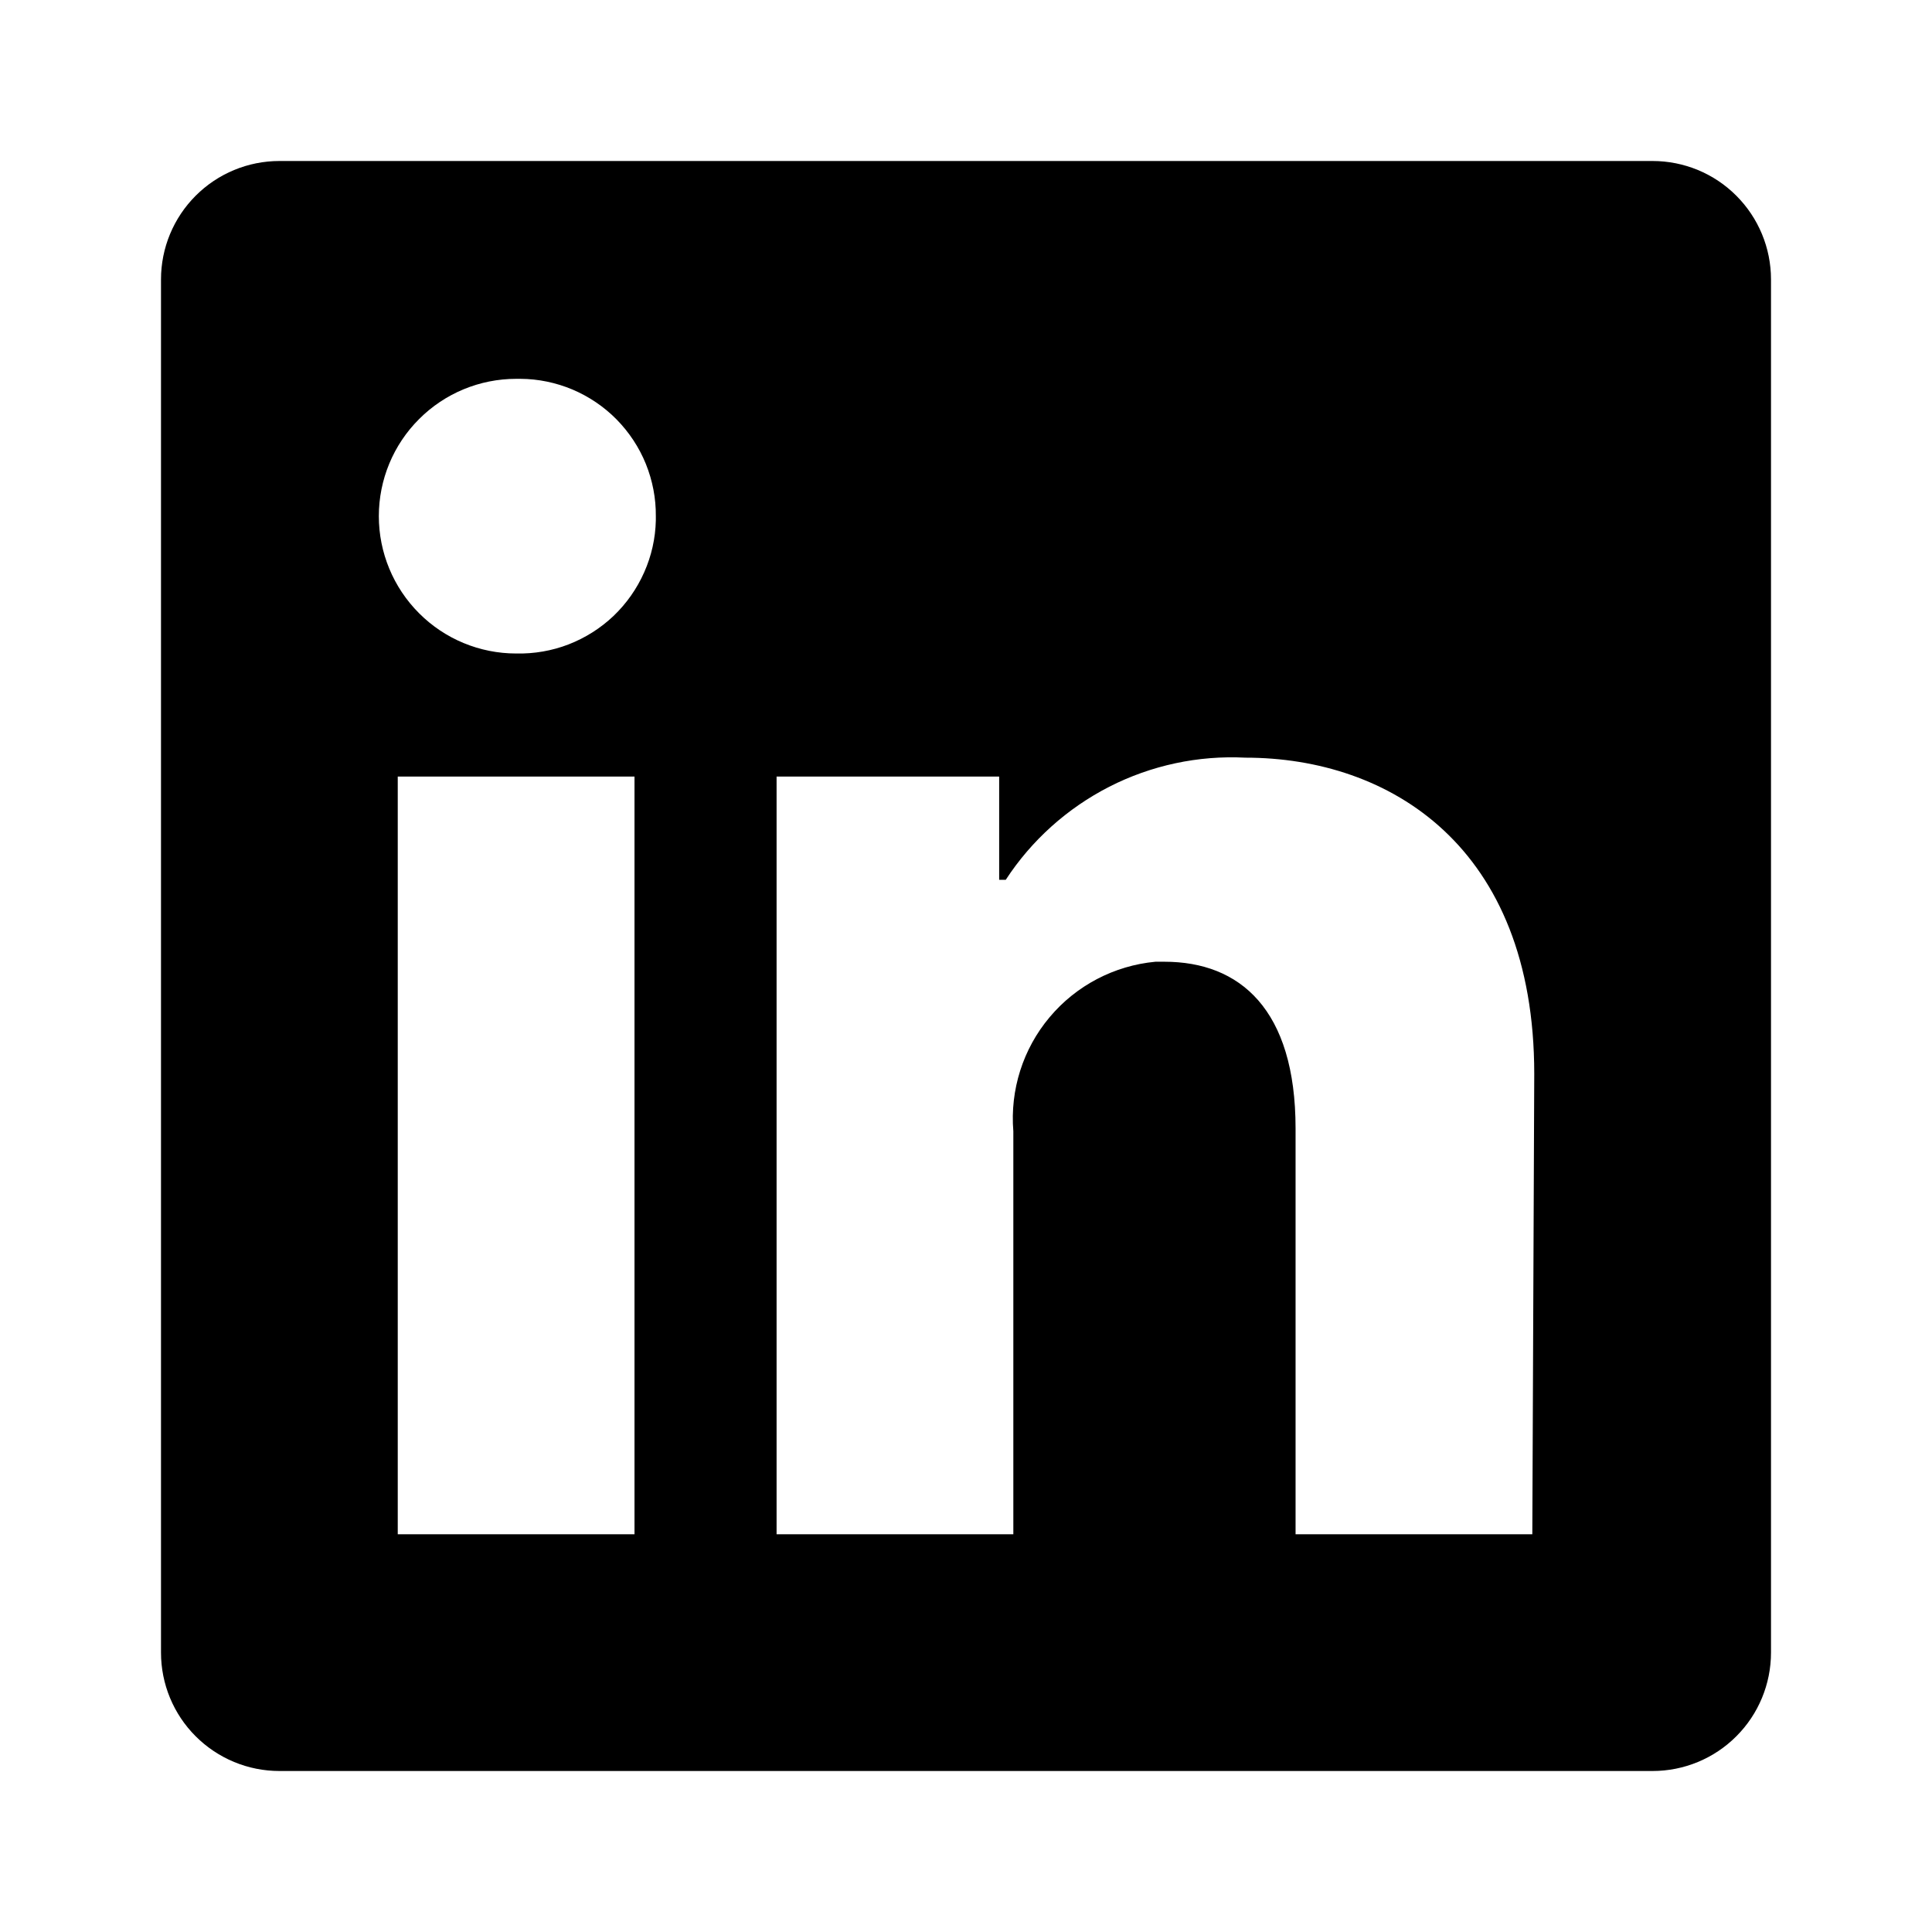
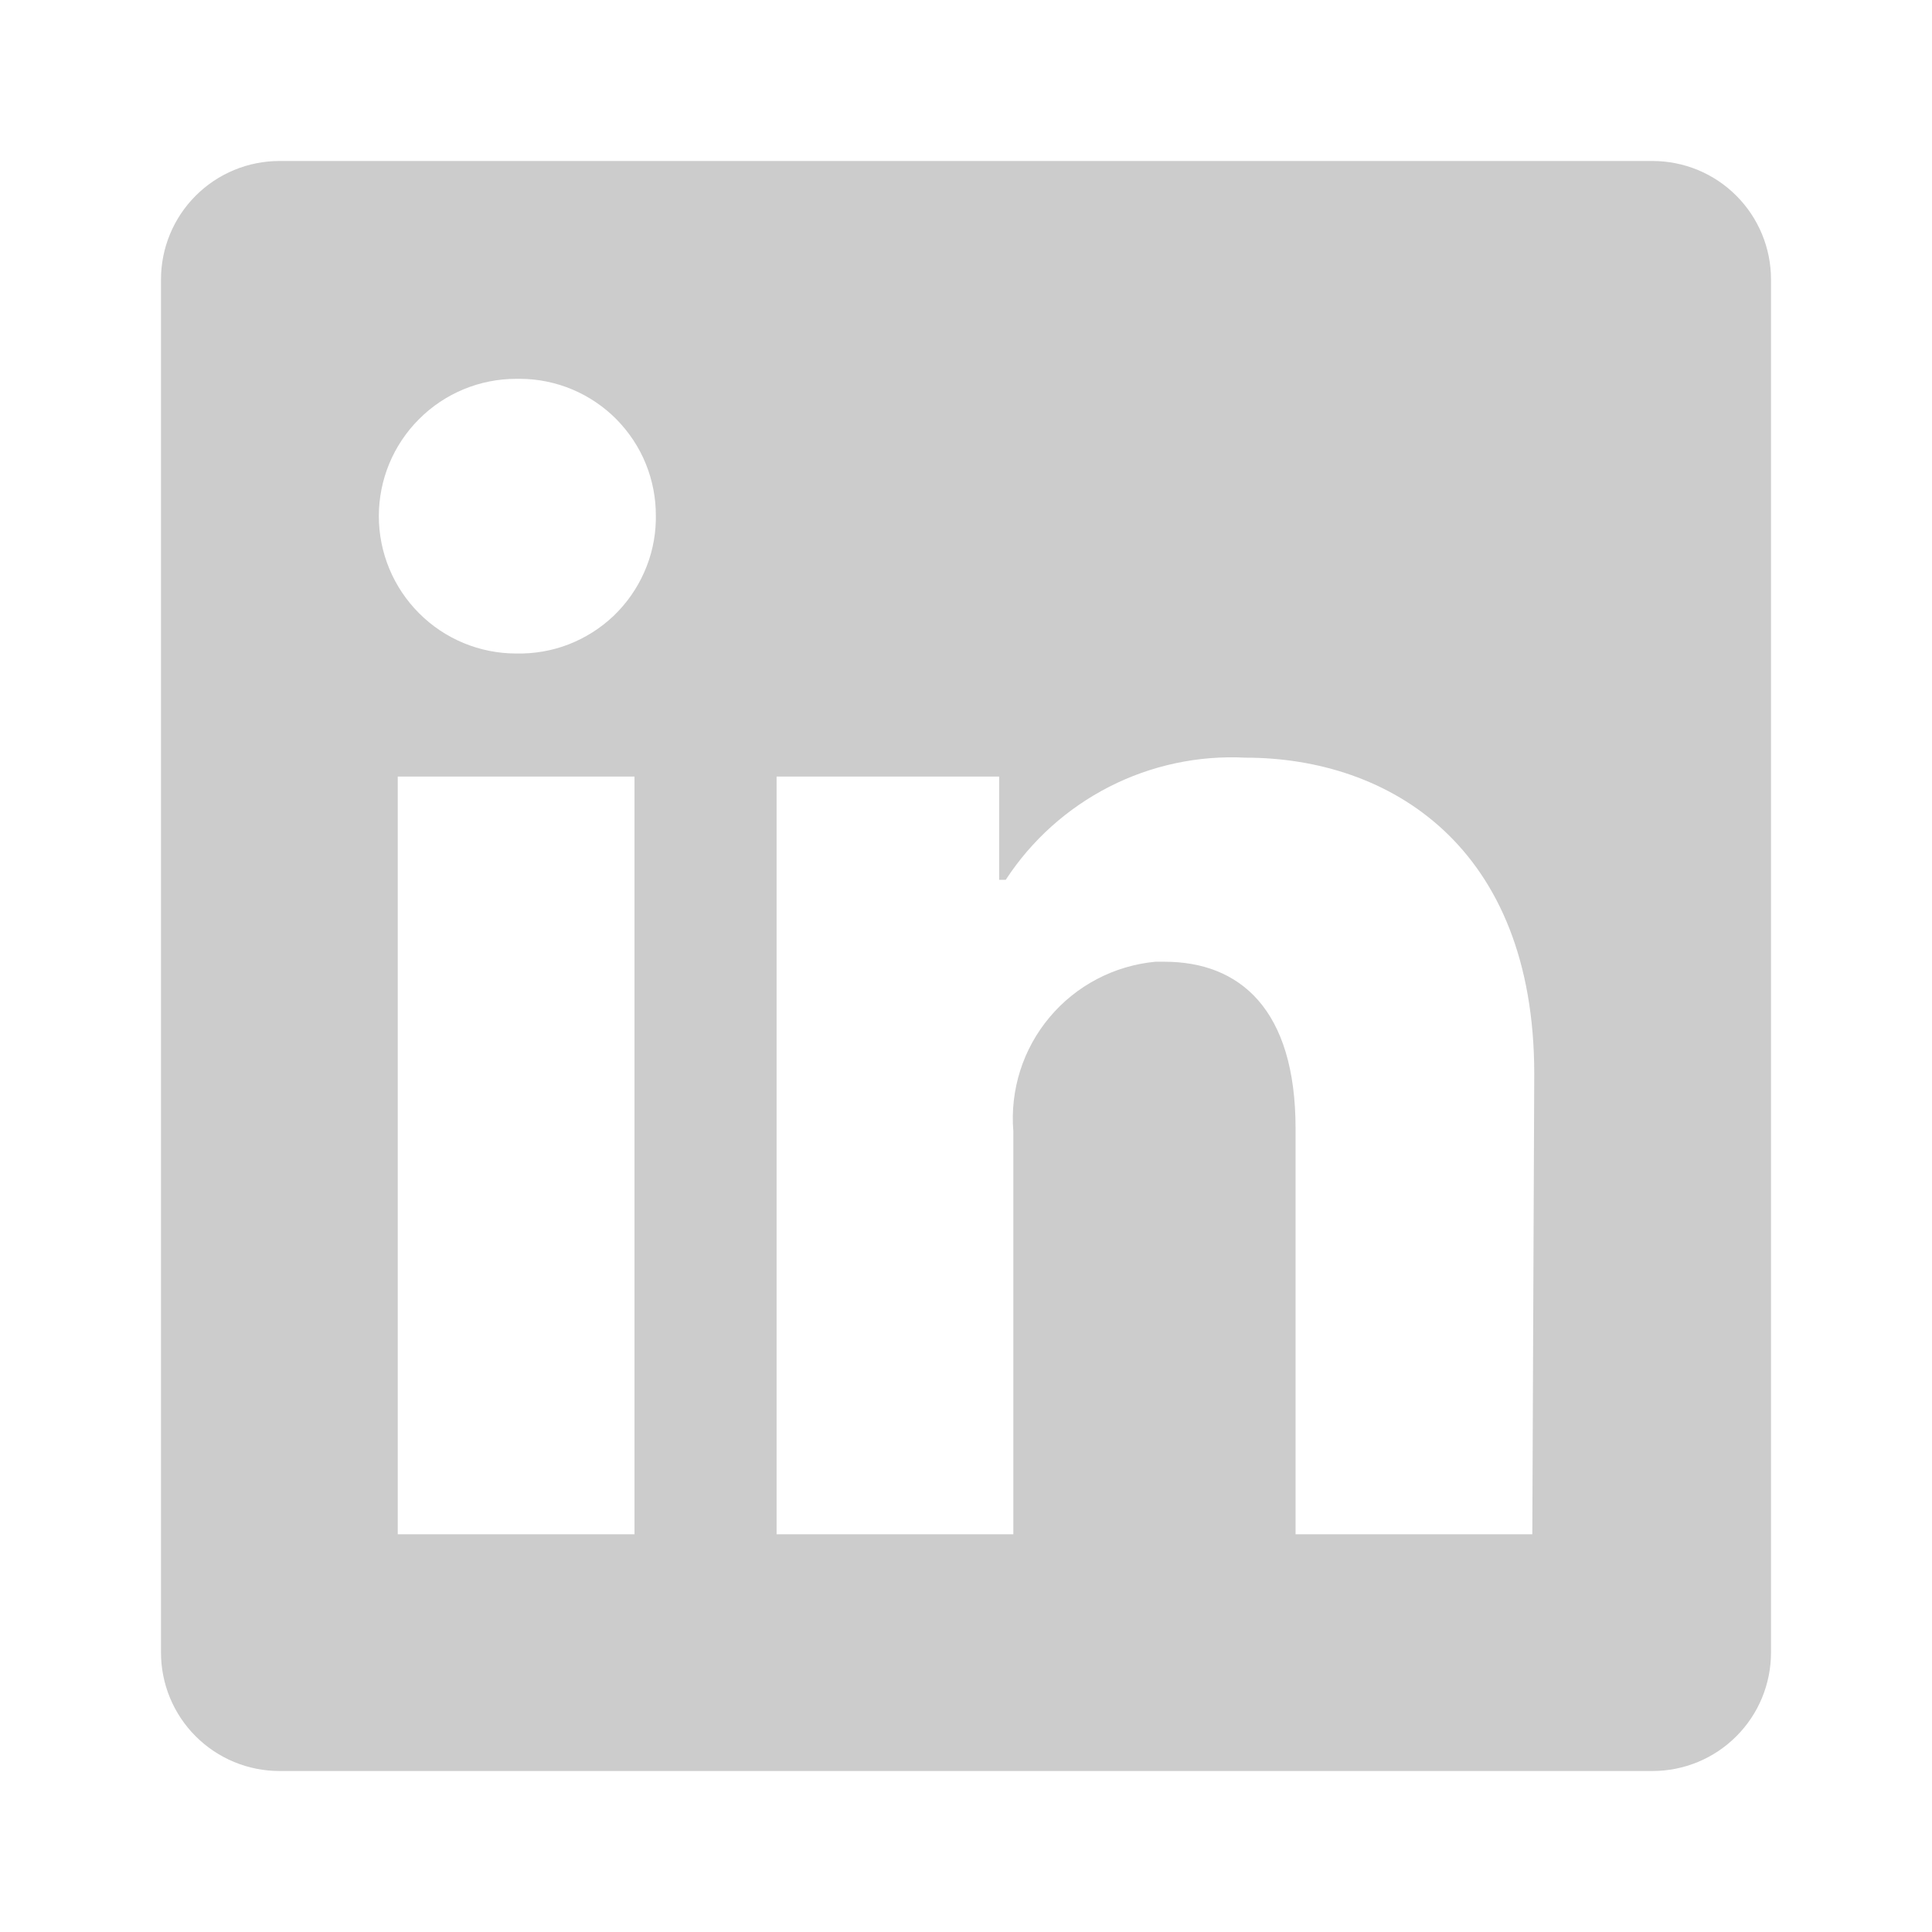
<svg xmlns="http://www.w3.org/2000/svg" width="800px" height="800px" viewBox="0 0 24 24" fill="none">
-   <path d="M22 3.471V20.529C22 20.919 21.845 21.294 21.569 21.569C21.294 21.845 20.919 22 20.529 22H3.471C3.081 22 2.707 21.845 2.431 21.569C2.155 21.294 2 20.919 2 20.529V3.471C2 3.081 2.155 2.707 2.431 2.431C2.707 2.155 3.081 2 3.471 2H20.529C20.919 2 21.294 2.155 21.569 2.431C21.845 2.707 22 3.081 22 3.471ZM7.882 9.647H4.941V19.059H7.882V9.647ZM8.147 6.412C8.149 6.189 8.106 5.969 8.023 5.763C7.939 5.556 7.815 5.369 7.659 5.21C7.503 5.052 7.317 4.926 7.112 4.839C6.907 4.753 6.687 4.707 6.465 4.706H6.412C5.959 4.706 5.525 4.886 5.206 5.206C4.886 5.525 4.706 5.959 4.706 6.412C4.706 6.864 4.886 7.298 5.206 7.618C5.525 7.938 5.959 8.118 6.412 8.118C6.634 8.123 6.856 8.085 7.063 8.005C7.271 7.924 7.461 7.804 7.622 7.651C7.783 7.497 7.912 7.313 8.002 7.11C8.093 6.906 8.142 6.687 8.147 6.465V6.412ZM19.059 13.341C19.059 10.512 17.259 9.412 15.471 9.412C14.885 9.382 14.302 9.507 13.78 9.773C13.258 10.04 12.814 10.438 12.494 10.929H12.412V9.647H9.647V19.059H12.588V14.053C12.546 13.54 12.707 13.031 13.038 12.637C13.368 12.243 13.841 11.995 14.353 11.947H14.465C15.4 11.947 16.094 12.535 16.094 14.018V19.059H19.035L19.059 13.341Z" fill="#000000" />
+   <path d="M22 3.471V20.529C22 20.919 21.845 21.294 21.569 21.569C21.294 21.845 20.919 22 20.529 22H3.471C3.081 22 2.707 21.845 2.431 21.569C2.155 21.294 2 20.919 2 20.529V3.471C2 3.081 2.155 2.707 2.431 2.431C2.707 2.155 3.081 2 3.471 2H20.529C20.919 2 21.294 2.155 21.569 2.431C21.845 2.707 22 3.081 22 3.471ZM7.882 9.647H4.941V19.059H7.882V9.647ZM8.147 6.412C8.149 6.189 8.106 5.969 8.023 5.763C7.939 5.556 7.815 5.369 7.659 5.21C7.503 5.052 7.317 4.926 7.112 4.839C6.907 4.753 6.687 4.707 6.465 4.706H6.412C5.959 4.706 5.525 4.886 5.206 5.206C4.886 5.525 4.706 5.959 4.706 6.412C4.706 6.864 4.886 7.298 5.206 7.618C5.525 7.938 5.959 8.118 6.412 8.118C6.634 8.123 6.856 8.085 7.063 8.005C7.271 7.924 7.461 7.804 7.622 7.651C7.783 7.497 7.912 7.313 8.002 7.11C8.093 6.906 8.142 6.687 8.147 6.465V6.412ZM19.059 13.341C19.059 10.512 17.259 9.412 15.471 9.412C14.885 9.382 14.302 9.507 13.78 9.773C13.258 10.04 12.814 10.438 12.494 10.929H12.412V9.647H9.647V19.059H12.588V14.053C12.546 13.54 12.707 13.031 13.038 12.637C13.368 12.243 13.841 11.995 14.353 11.947H14.465C15.4 11.947 16.094 12.535 16.094 14.018V19.059H19.035L19.059 13.341Z" fill="#ccc" />
</svg>
